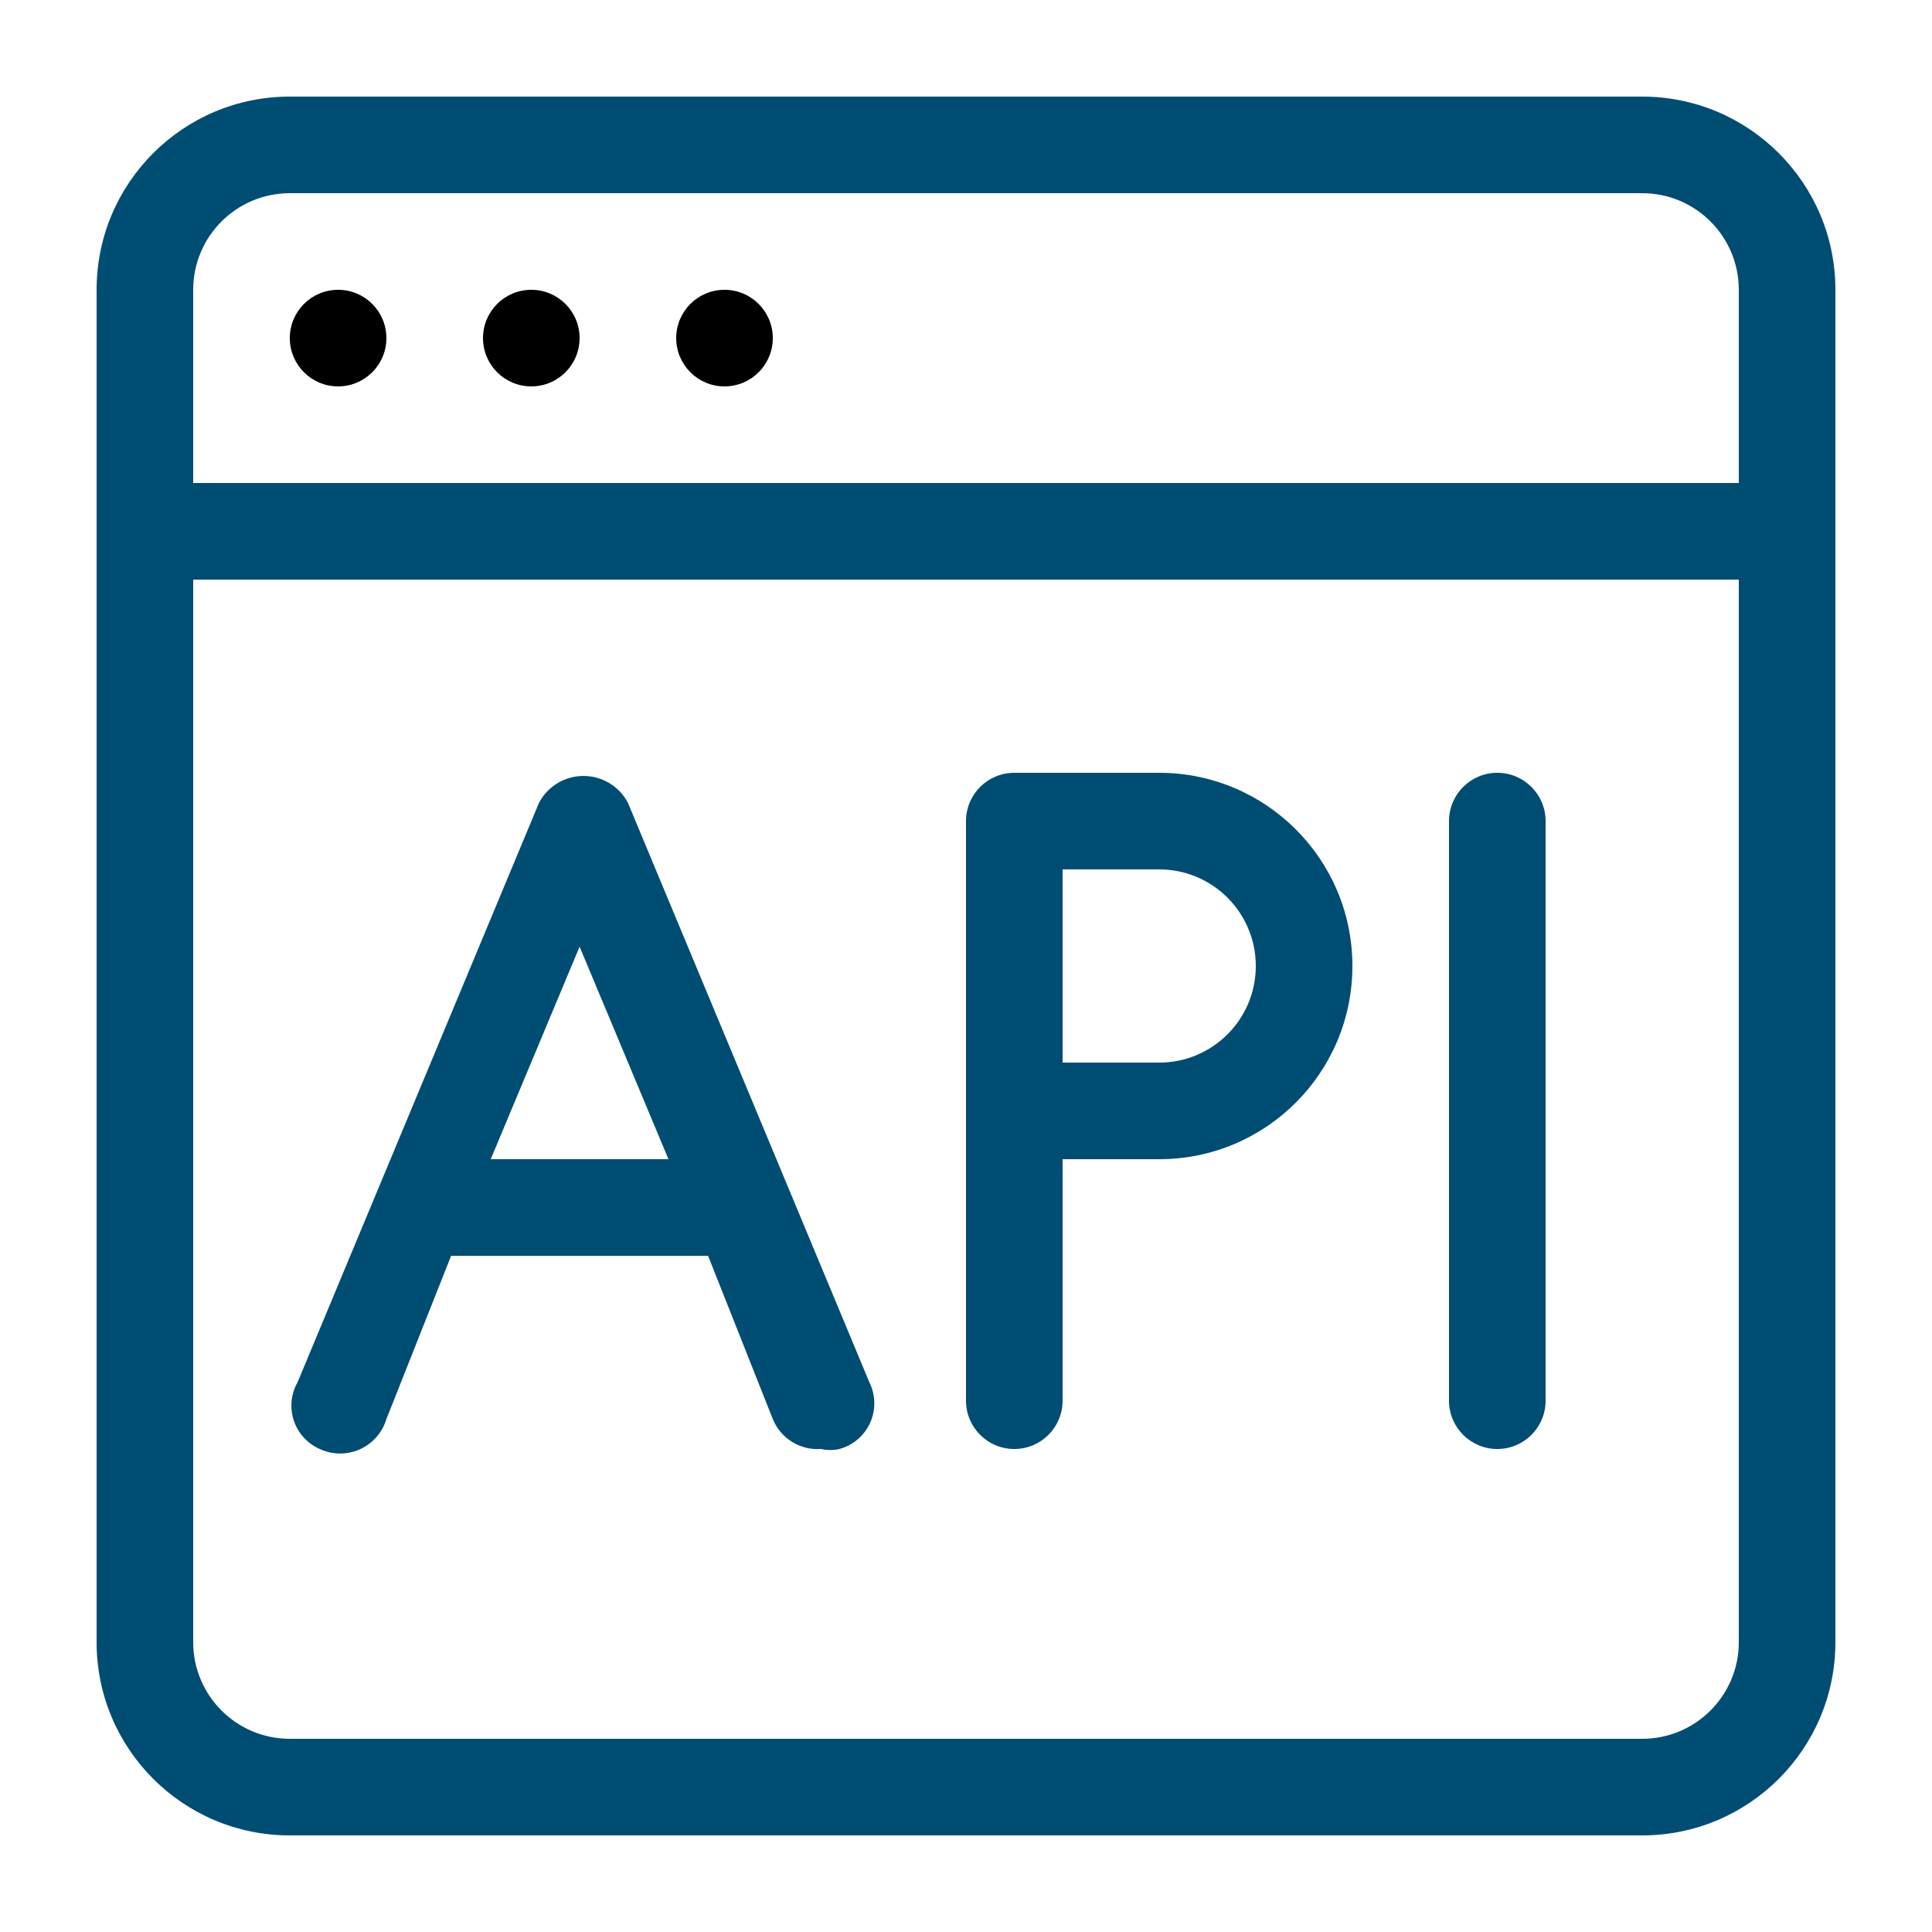
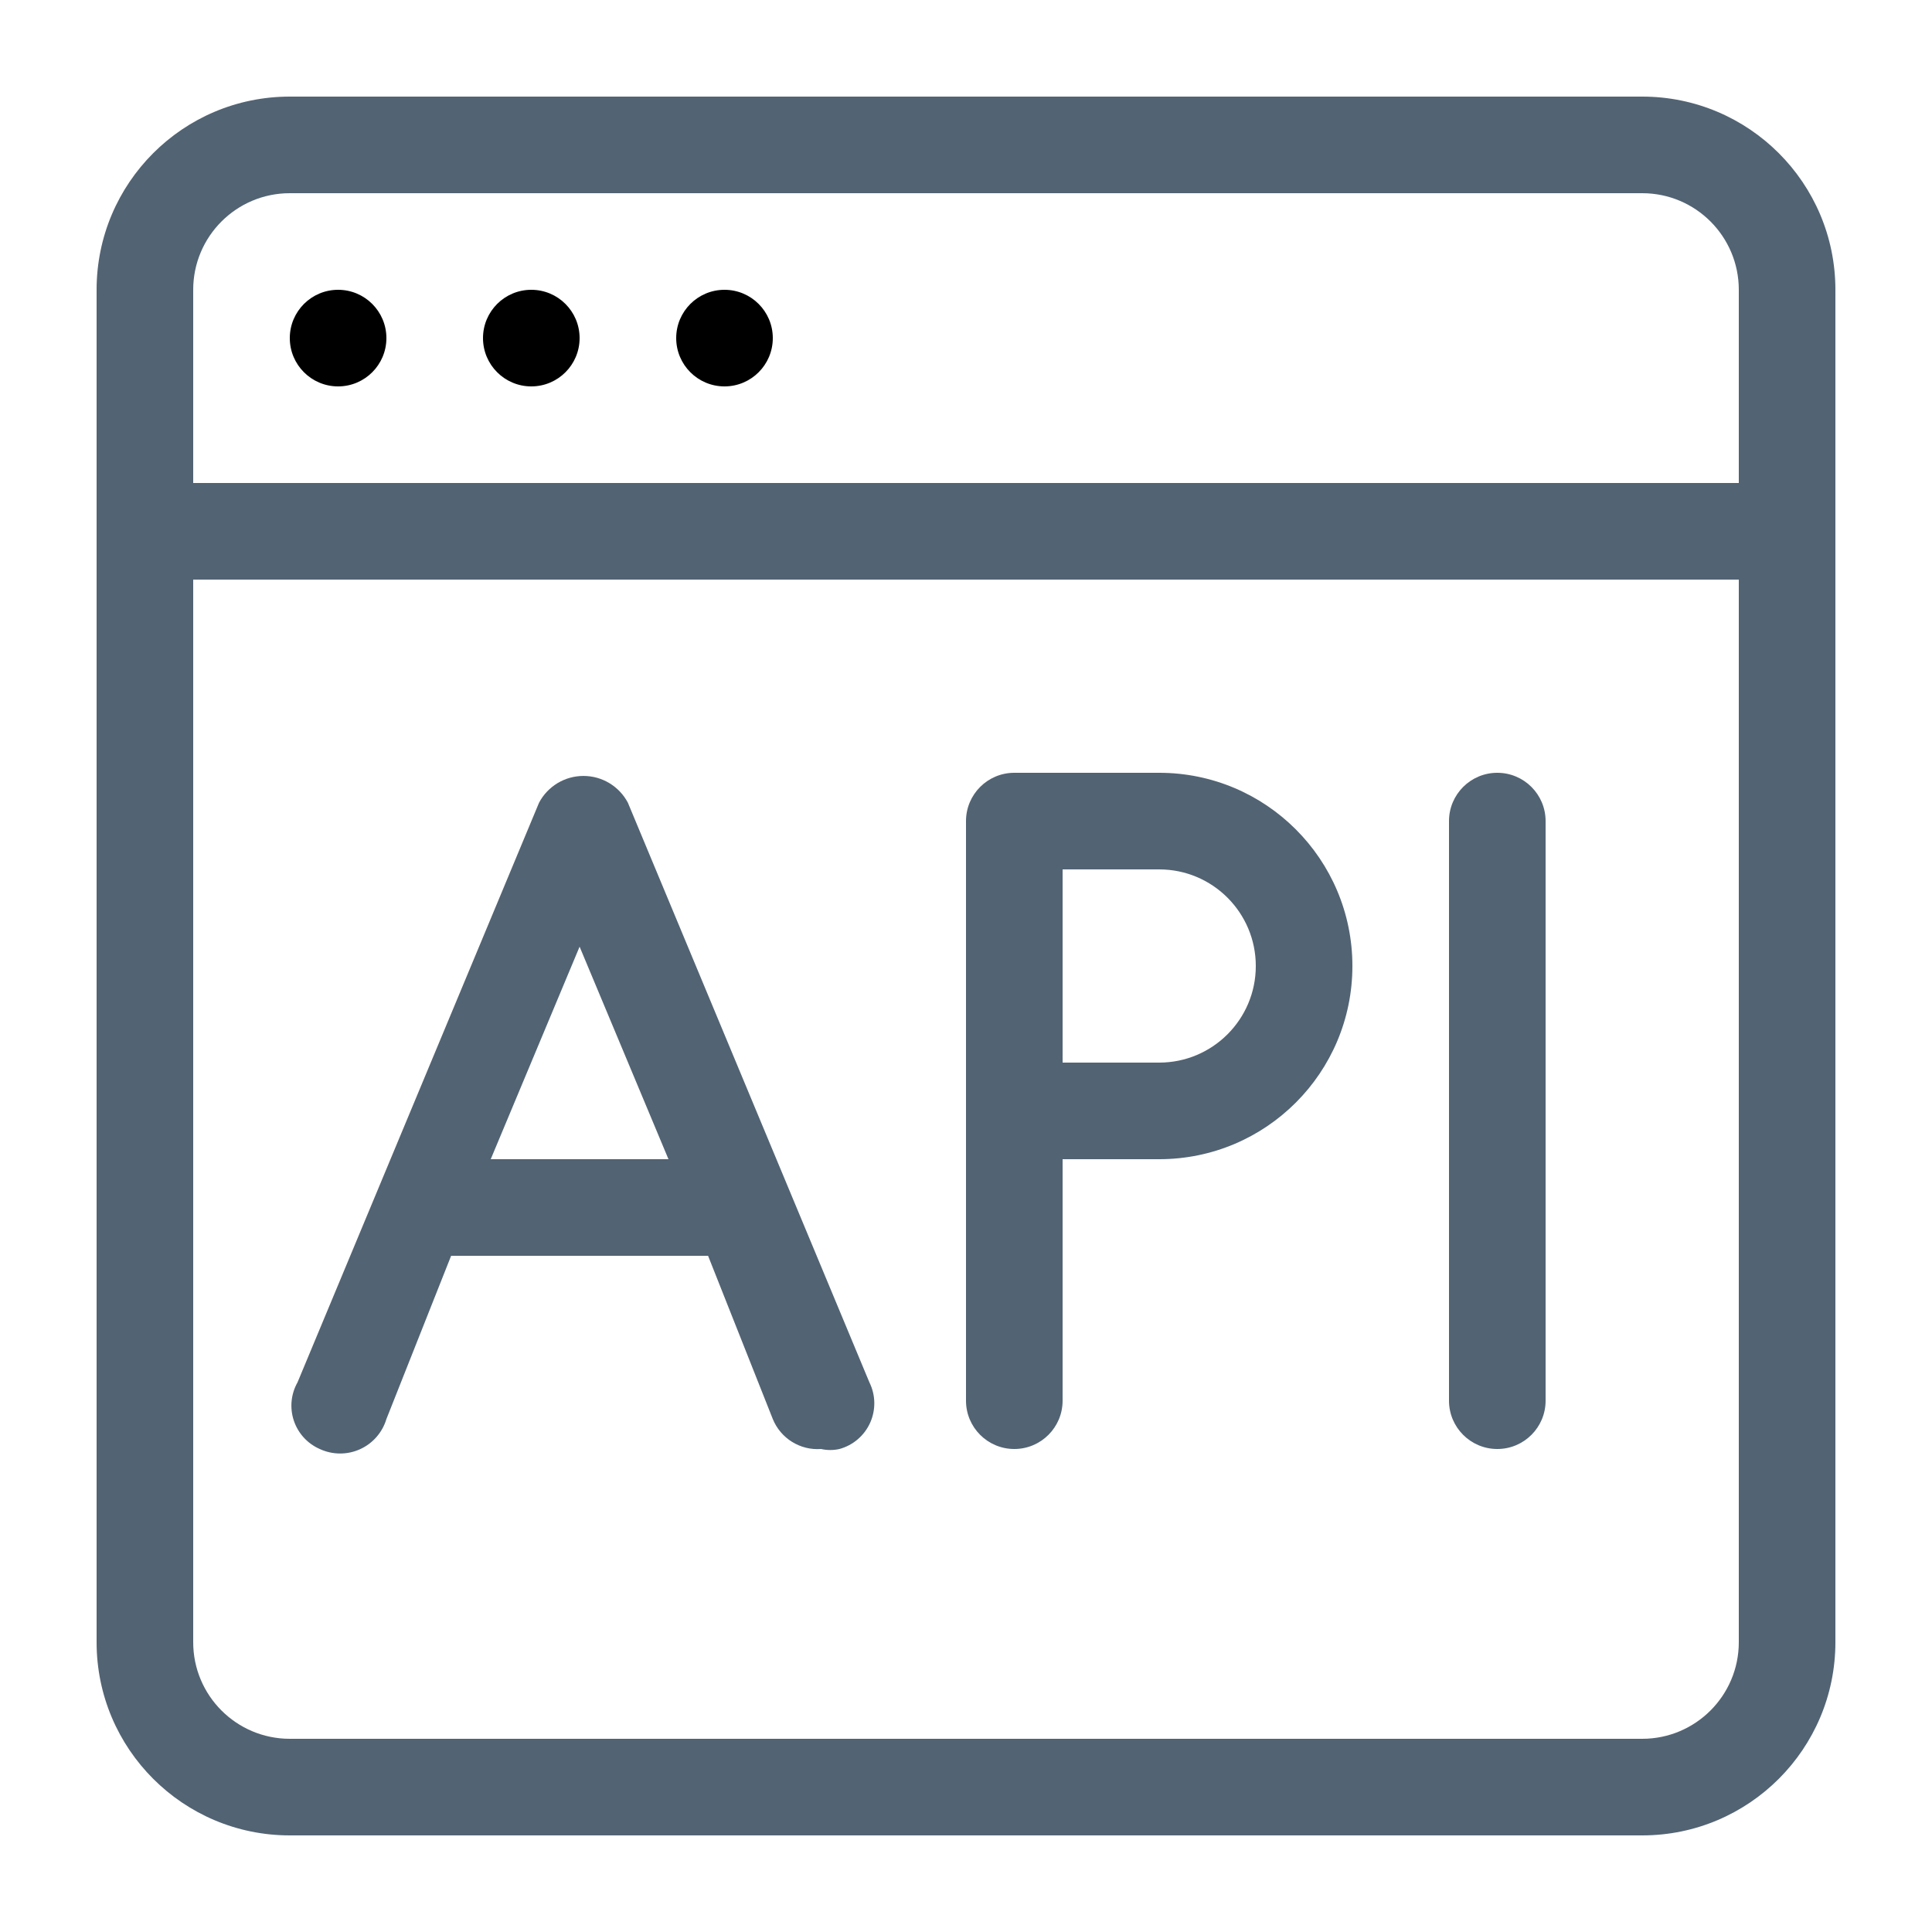
<svg xmlns="http://www.w3.org/2000/svg" id="Layer_1" data-name="Layer 1" viewBox="0 0 20 20">
-   <path fill="#004d74" d="M17,1H3A2,2,0,0,0,1,3V17a2,2,0,0,0,2,2H17a2,2,0,0,0,2-2V3A2,2,0,0,0,17,1Zm1,16a1,1,0,0,1-1,1H3a1,1,0,0,1-1-1V6H18ZM18,5H2V3A1,1,0,0,1,3,2H17a1,1,0,0,1,1,1Z" />
+   <path fill="#526373" d="M17,1H3A2,2,0,0,0,1,3V17a2,2,0,0,0,2,2H17a2,2,0,0,0,2-2V3A2,2,0,0,0,17,1Zm1,16a1,1,0,0,1-1,1H3a1,1,0,0,1-1-1V6H18ZM18,5H2V3A1,1,0,0,1,3,2H17a1,1,0,0,1,1,1Z" />
  <circle cx="3.5" cy="3.5" r="0.5" />
  <circle cx="5.5" cy="3.5" r="0.5" />
  <circle cx="7.5" cy="3.5" r="0.5" />
-   <path fill="#004d74" d="M3.31,15A.5.5,0,0,0,4,14.69L4.67,13H7.33L8,14.69A.5.5,0,0,0,8.5,15a.43.43,0,0,0,.19,0A.49.49,0,0,0,9,14.31l-2.5-6a.52.52,0,0,0-.92,0l-2.5,6A.49.49,0,0,0,3.31,15ZM6,9.8,6.92,12H5.08Z" />
-   <path fill="#004d74" d="M10.5,15a.5.5,0,0,0,.5-.5V12h1a2,2,0,0,0,0-4H10.5a.5.5,0,0,0-.5.5v6A.5.5,0,0,0,10.5,15ZM11,9h1a1,1,0,0,1,0,2H11Z" />
-   <path fill="#004d74" d="M15.5,15a.5.5,0,0,0,.5-.5v-6a.5.5,0,0,0-1,0v6A.5.5,0,0,0,15.5,15Z" />
+   <path fill="#526373" d="M3.31,15A.5.5,0,0,0,4,14.69L4.67,13H7.33L8,14.69A.5.5,0,0,0,8.5,15a.43.43,0,0,0,.19,0A.49.49,0,0,0,9,14.31l-2.5-6a.52.52,0,0,0-.92,0l-2.5,6A.49.49,0,0,0,3.31,15ZM6,9.8,6.92,12H5.08Z" />
+   <path fill="#526373" d="M10.5,15a.5.5,0,0,0,.5-.5V12h1a2,2,0,0,0,0-4H10.5a.5.5,0,0,0-.5.5v6A.5.5,0,0,0,10.5,15ZM11,9h1a1,1,0,0,1,0,2H11Z" />
+   <path fill="#526373" d="M15.5,15a.5.5,0,0,0,.5-.5v-6a.5.5,0,0,0-1,0v6A.5.5,0,0,0,15.5,15Z" />
</svg>
